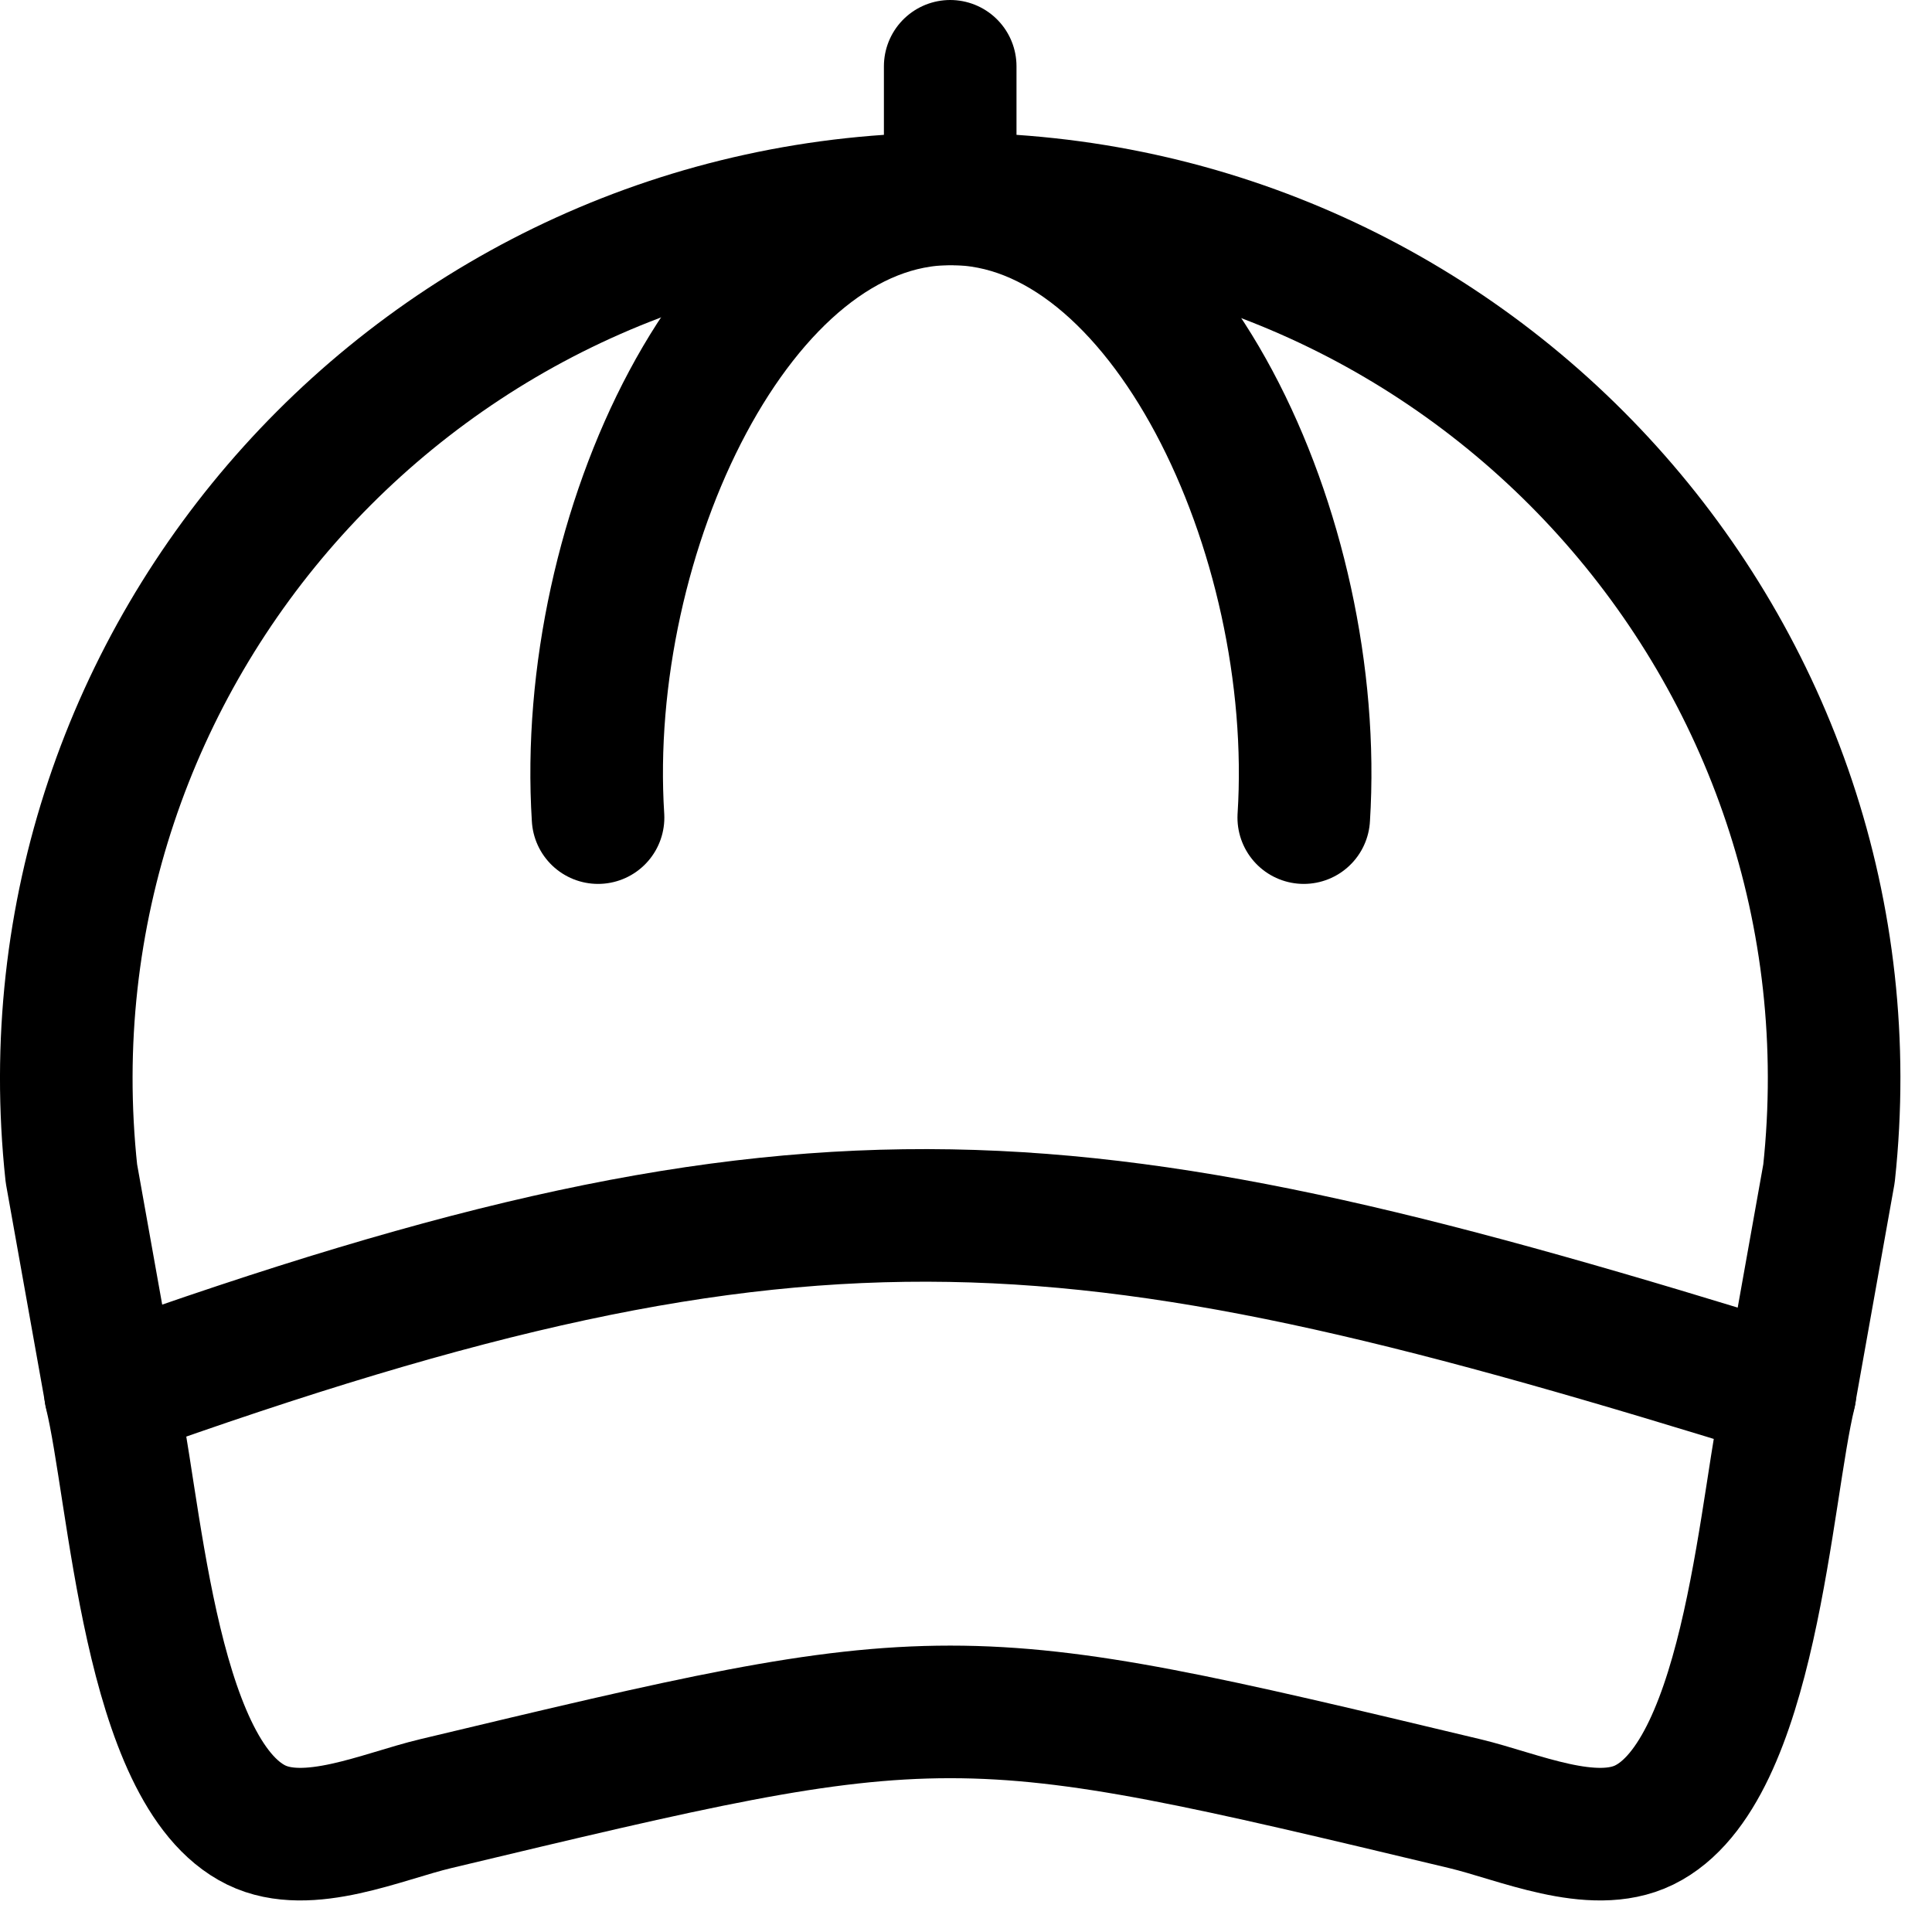
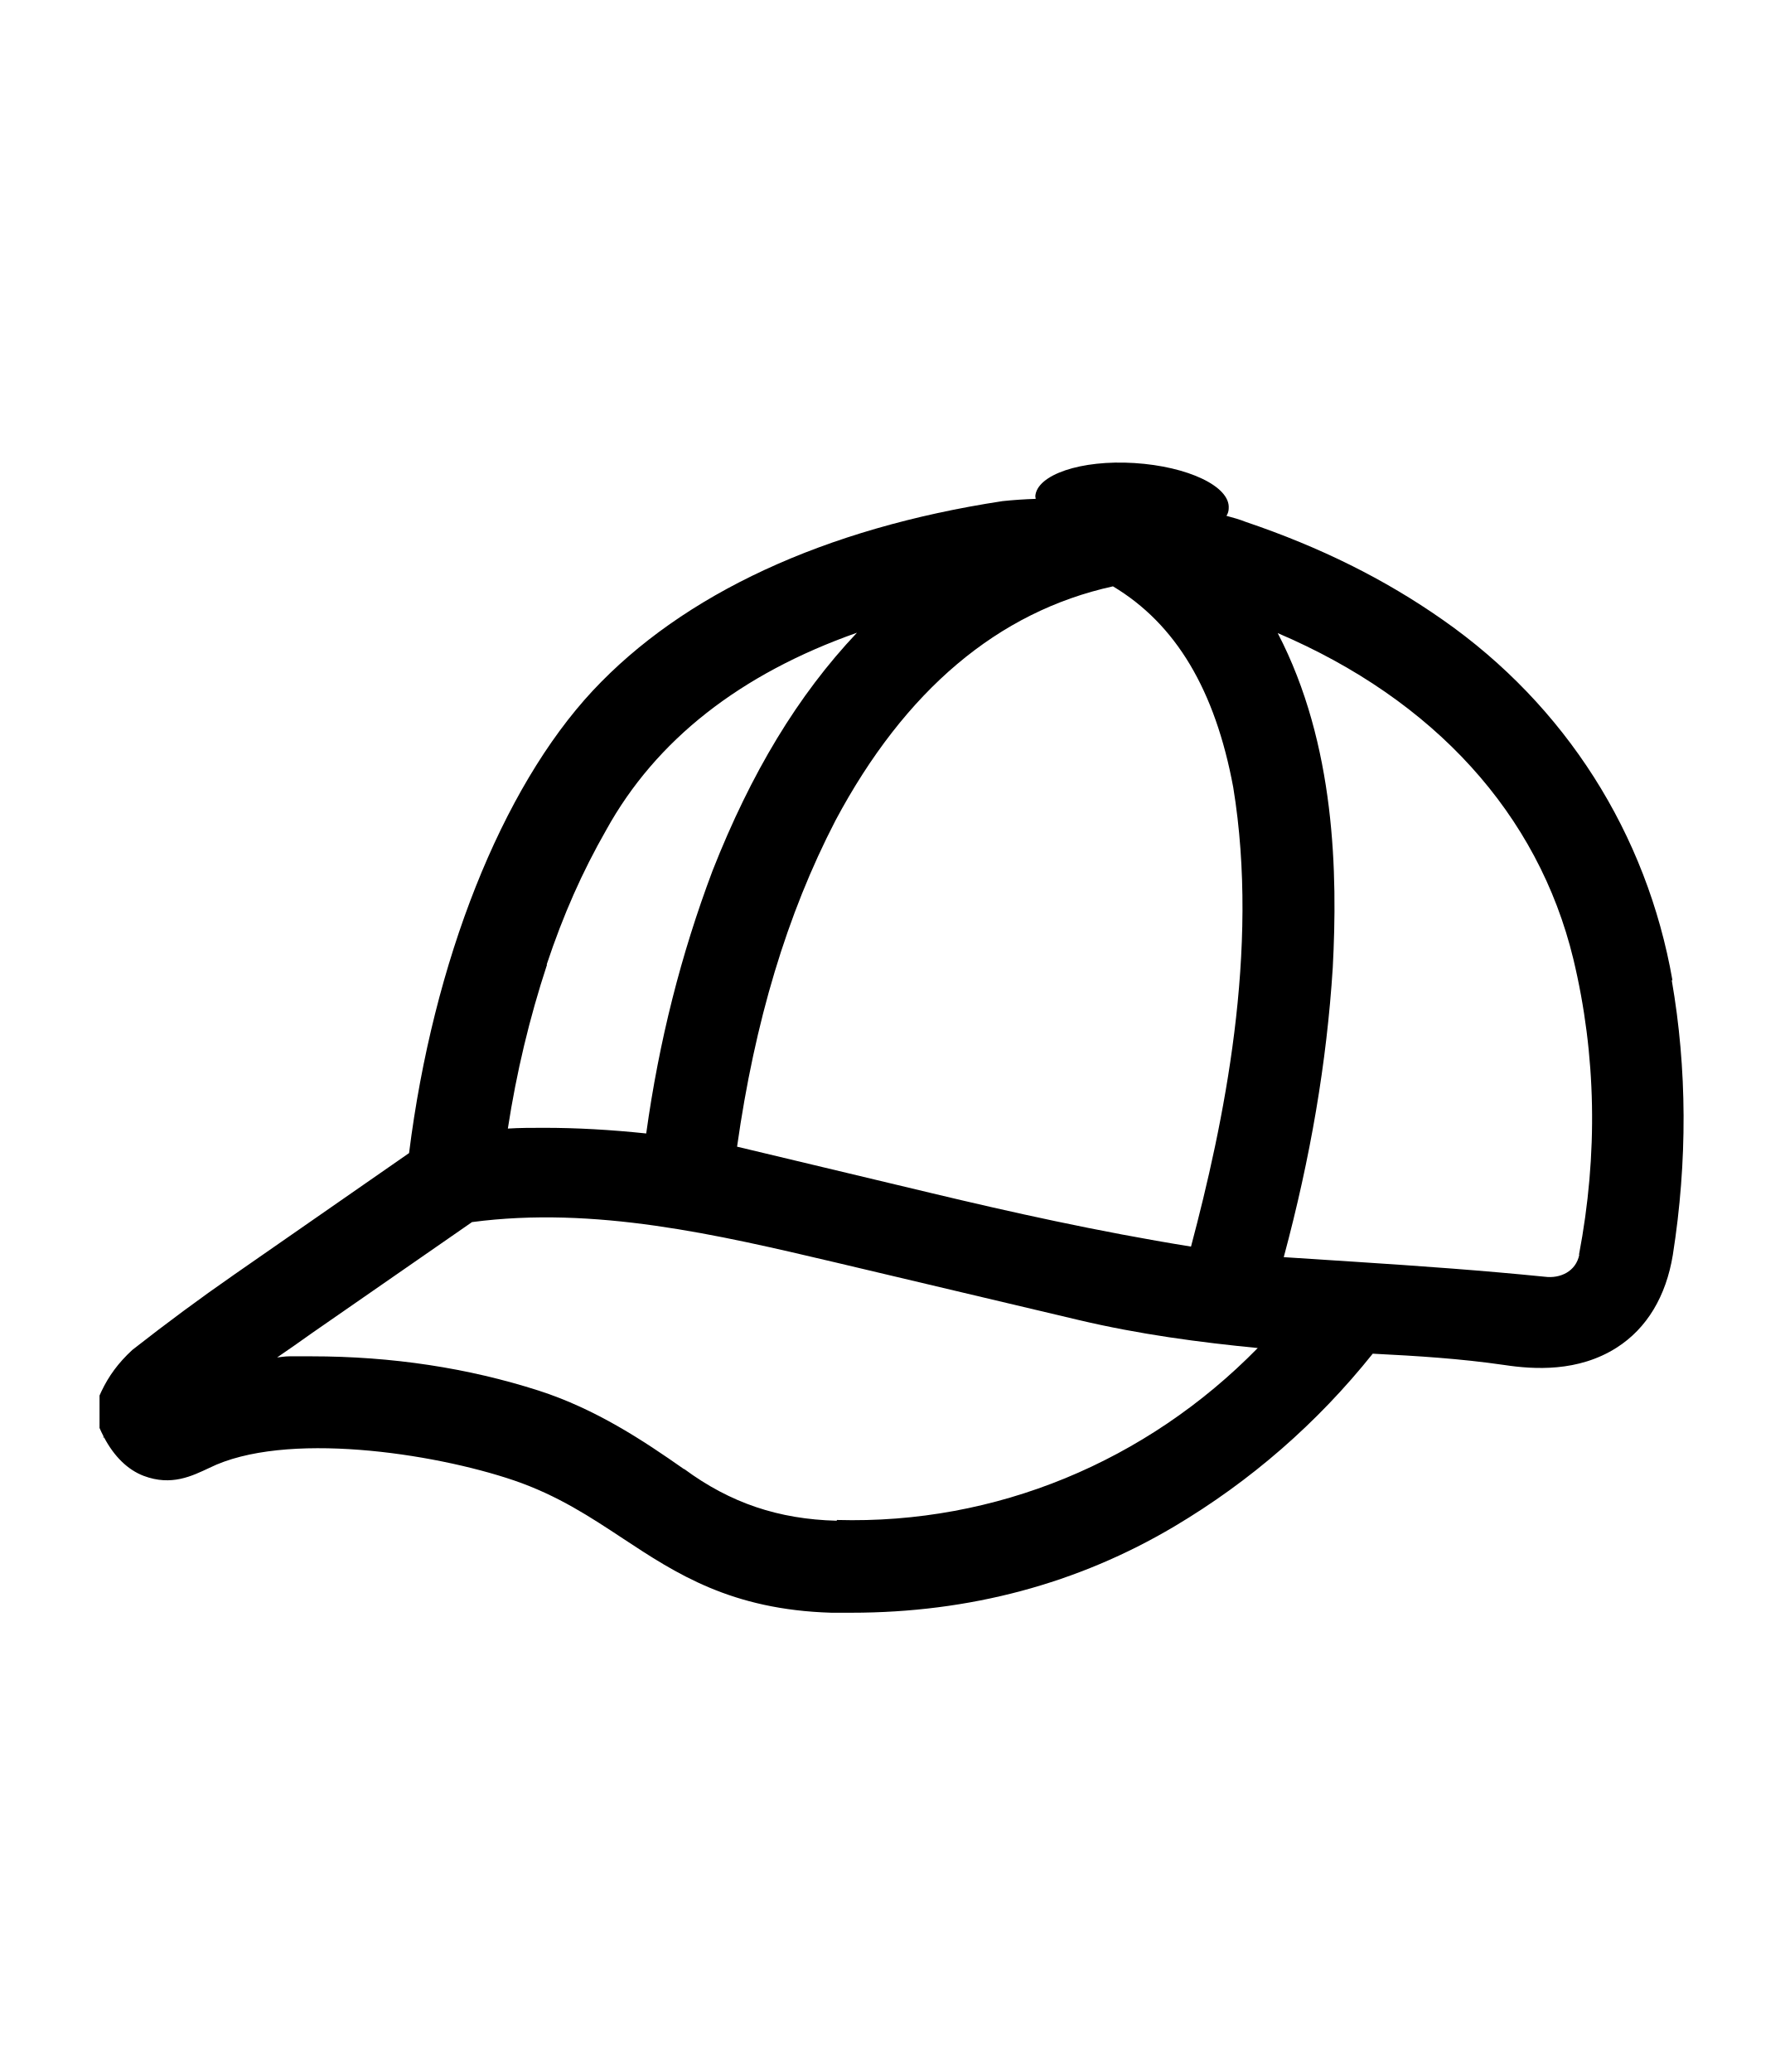
- <svg xmlns="http://www.w3.org/2000/svg" width="51" height="51" viewBox="0 0 51 51" fill="none">
-   <path d="M2.917 36.75L1.885 30.977C0.408 17.234 11.214 5.25 25.083 5.25C38.953 5.25 49.758 17.234 48.281 30.977L47.25 36.75" stroke="currentColor" stroke-width="3.5" stroke-linecap="round" stroke-linejoin="round" />
-   <path d="M15.787 21.583C15.313 14.105 19.479 5.25 25.083 5.25M34.416 21.583C34.89 14.105 30.725 5.25 25.12 5.25M25.083 4.083V1.75M2.917 36.773C21.583 30.084 28.583 30.973 47.25 36.773C46.606 39.387 46.254 46.783 43.402 48.176C42.035 48.844 40.075 47.948 38.666 47.612C31.908 45.997 28.529 45.19 25.083 45.19C21.637 45.19 18.258 45.997 11.501 47.612C10.091 47.948 8.132 48.844 6.764 48.176C3.913 46.781 3.561 39.391 2.917 36.773Z" stroke="currentColor" stroke-width="3.5" stroke-linecap="round" stroke-linejoin="round" />
+ <svg xmlns="http://www.w3.org/2000/svg" id="Layer_9" data-name="Layer 9" viewBox="0 0 47.33 54.95">
+   <path d="M44.36,26c-.68-3.89-2.84-7.29-6.09-9.56-1.54-1.08-3.25-1.93-5.23-2.6-.15-.06-.32-.11-.51-.16.04-.06.06-.13.06-.2.04-.58-1.08-1.11-2.5-1.2s-2.59.31-2.63.88c0,.02.01.04.01.07-.3.01-.6.03-.88.06-4.72.72-8.47,2.46-10.87,5.03-2.42,2.6-4.23,7.17-4.87,12.26l-4.62,3.21c-.95.66-1.8,1.29-2.72,2.01-.38.35-.63.7-.82,1.1l-.05.11v.86s.05.11.05.11c.02.04.04.08.06.12l-.02.02h.03c.27.51.63.86,1.05,1.02.74.28,1.29,0,1.74-.21,2-.99,5.93-.4,8.08.33,1.17.4,2.04.98,2.89,1.54,1.41.93,2.87,1.89,5.53,1.97.18,0,.35,0,.53,0,3.13,0,6.01-.77,8.57-2.29,2.02-1.2,3.79-2.74,5.26-4.58,1.19.06,2.32.13,3.49.3.79.12,1.96.19,2.98-.46.8-.51,1.31-1.36,1.49-2.46.39-2.48.38-4.94-.03-7.29ZM29.52,15.55c1.67,1,2.71,2.75,3.19,5.33.71,4.33-.26,8.94-1.12,12.18-2.48-.4-4.84-.93-6.85-1.41l-5.19-1.24c.47-3.32,1.32-6.16,2.61-8.65,1.84-3.45,4.31-5.54,7.36-6.21ZM14.5,25.58c.44-1.32.94-2.45,1.58-3.57,1.32-2.39,3.56-4.14,6.65-5.23-1.57,1.66-2.81,3.72-3.83,6.31-.84,2.23-1.42,4.52-1.76,6.97-.95-.1-1.84-.15-2.71-.15-.32,0-.65,0-.96.02.23-1.49.57-2.92,1.04-4.35ZM22.19,40.33c-1.54-.04-2.82-.47-4.04-1.37h-.01c-1.07-.75-2.33-1.59-3.85-2.08-1.87-.6-3.89-.91-6.03-.91-.2,0-.39,0-.59,0-.11,0-.22.02-.32.03.31-.21.62-.43.93-.65l4.24-2.94c3.25-.43,6.5.33,9.64,1.07l6.42,1.52c1.64.39,3.25.6,4.78.75-2.95,3.01-6.95,4.68-11.16,4.56ZM41.89,33.27c-.09.46-.52.64-.91.59-1.7-.17-3.24-.28-5.08-.4l-1.85-.12c.71-2.64,1.14-5.16,1.3-7.68.13-2.47.08-5.91-1.46-8.87,4.15,1.77,6.91,4.8,7.84,8.64.61,2.54.66,5.18.15,7.85Z" />
</svg>
